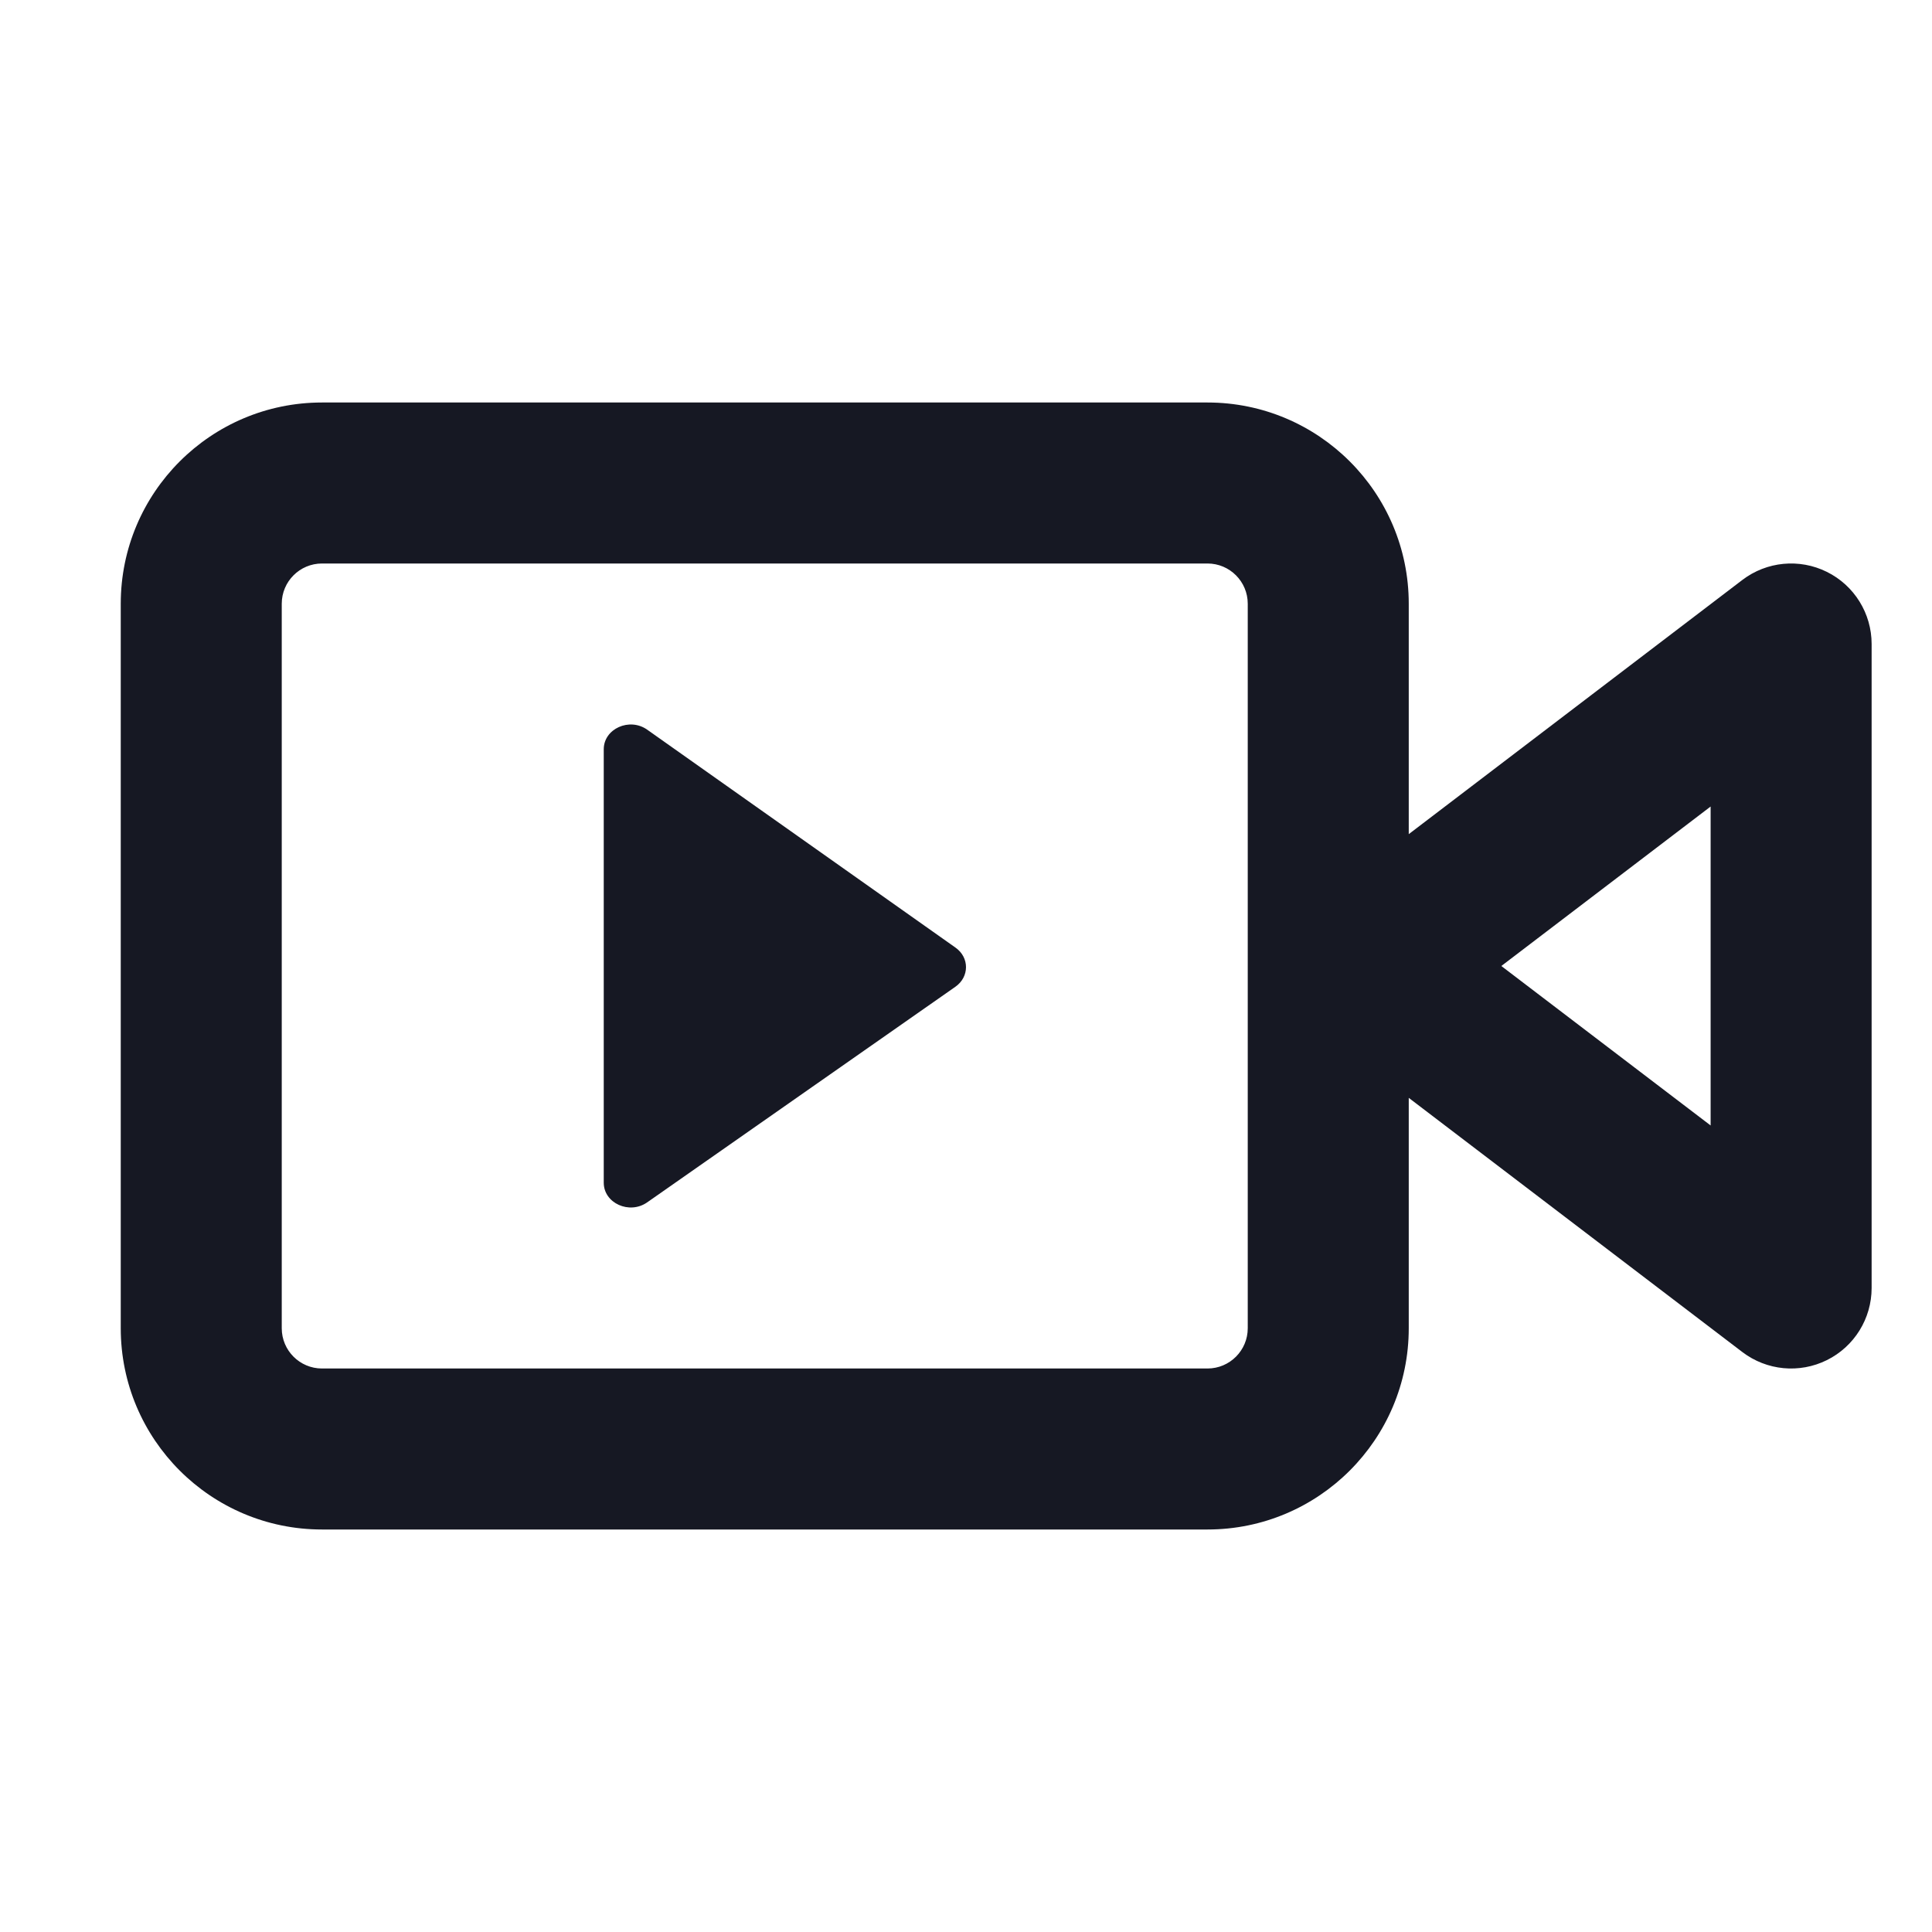
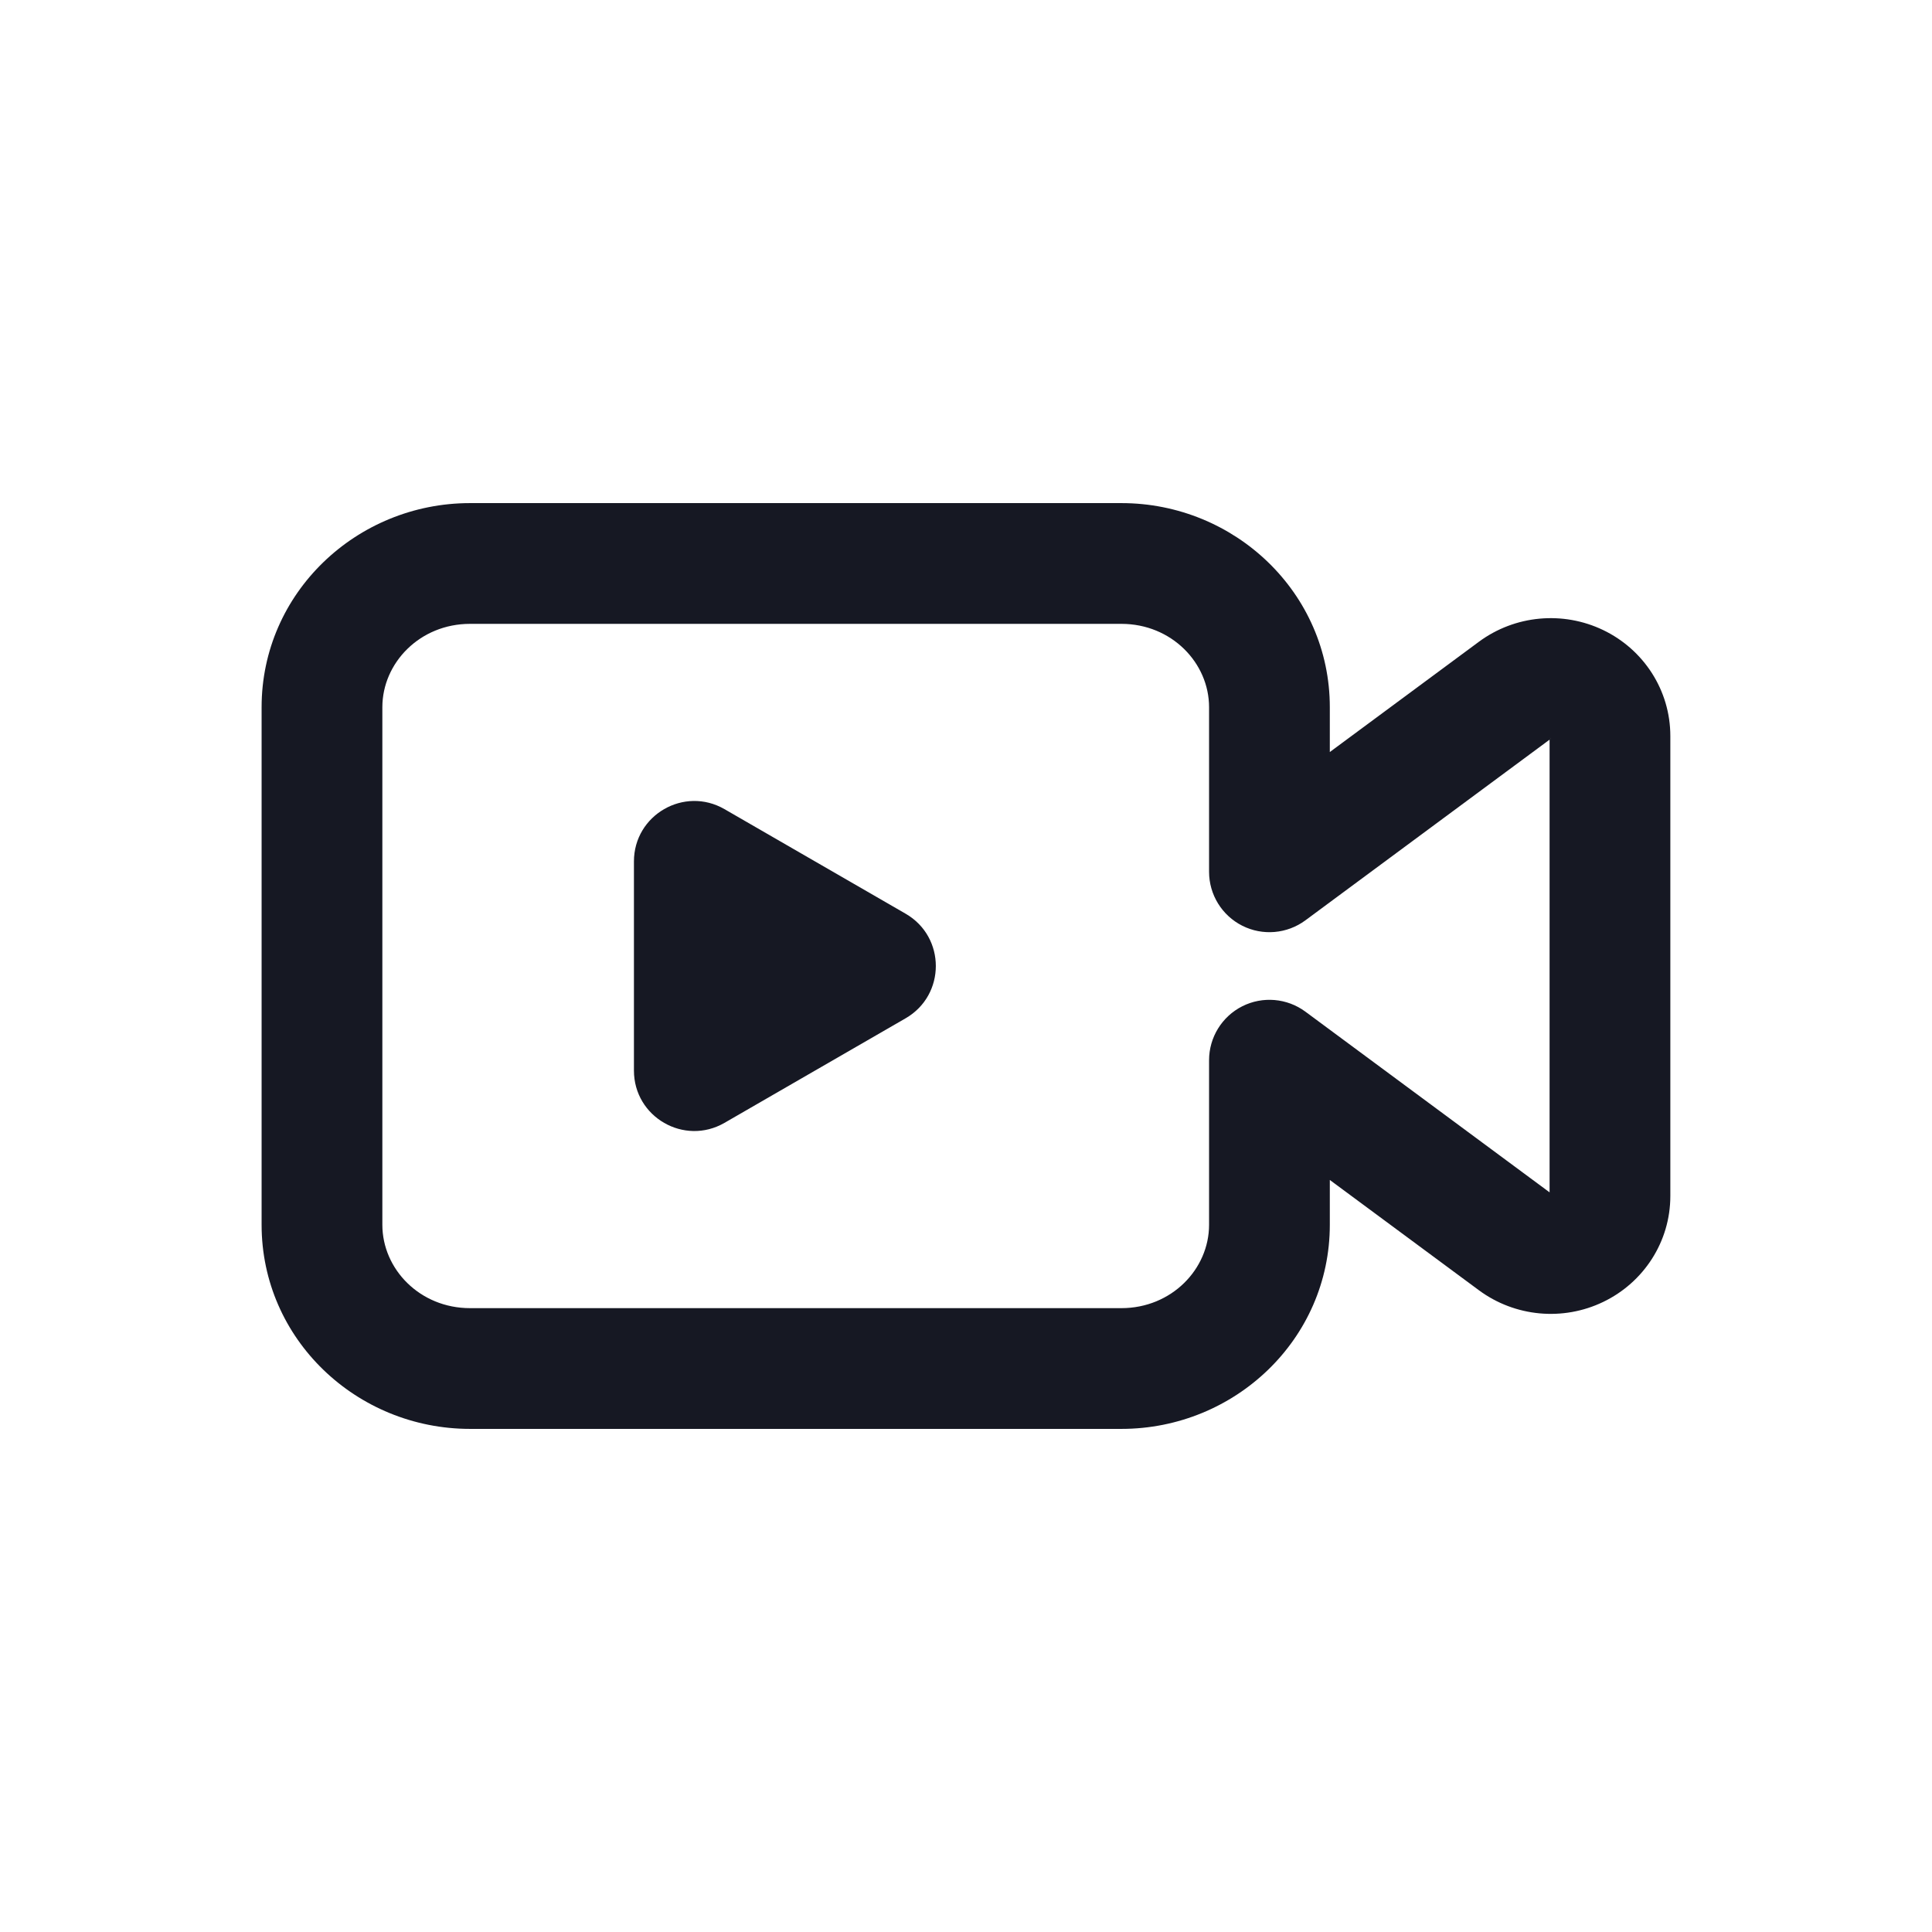
- <svg xmlns="http://www.w3.org/2000/svg" class="css-g0144v" data-e2e="" viewBox="0 0 48 48" fill="currentColor" width="20" height="20">
-   <path fill-rule="evenodd" clip-rule="evenodd" d="M8 10C5.239 10 3 12.239 3 15V33C3 35.761 5.239 38 8 38H30C32.761 38 35 35.761 35 33V27.276L43.288 33.591C43.893 34.052 44.706 34.13 45.388 33.792C46.069 33.455 46.5 32.76 46.5 32V16C46.5 15.24 46.069 14.545 45.388 14.208C44.706 13.87 43.893 13.948 43.288 14.409L35 20.724V15C35 12.239 32.761 10 30 10H8ZM7 15C7 14.448 7.448 14 8 14H30C30.552 14 31 14.448 31 15V33C31 33.552 30.552 34 30 34H8C7.448 34 7 33.552 7 33V15ZM42.5 27.962L37.3 24L42.5 20.038V27.962Z" fill="#161823" />
-   <path fill-rule="evenodd" clip-rule="evenodd" d="M23.739 23.543C24.088 23.789 24.087 24.271 23.736 24.516L16.078 29.873C15.636 30.181 15 29.893 15 29.385V18.615C15 18.105 15.64 17.817 16.08 18.129L23.739 23.543Z" fill="#161823" />
+ <svg xmlns="http://www.w3.org/2000/svg" width="32" data-e2e="" height="32" viewBox="0 0 32 32" fill="rgba(22, 24, 35, 1)">
+   <path fill-rule="evenodd" clip-rule="evenodd" d="M7.785 10.333C6.955 10.333 6.333 10.979 6.333 11.714V20.286C6.333 21.021 6.955 21.667 7.785 21.667H18.574C19.404 21.667 20.026 21.021 20.026 20.286V17.56C20.026 17.183 20.239 16.837 20.576 16.667C20.913 16.497 21.318 16.532 21.621 16.756L25.666 19.749V12.251L21.621 15.244C21.318 15.468 20.913 15.503 20.576 15.333C20.239 15.163 20.026 14.818 20.026 14.44V11.714C20.026 10.979 19.404 10.333 18.574 10.333H7.785ZM25.686 12.237C25.683 12.239 25.684 12.238 25.684 12.238L25.686 12.237ZM25.672 12.218C25.673 12.221 25.675 12.224 25.676 12.227C25.68 12.232 25.683 12.236 25.686 12.237L25.687 12.238C25.687 12.238 25.686 12.238 25.684 12.238M4.333 11.714C4.333 9.82 5.907 8.333 7.785 8.333H18.574C20.453 8.333 22.026 9.82 22.026 11.714V12.456L24.496 10.629C25.093 10.188 25.888 10.116 26.554 10.436C27.224 10.758 27.666 11.432 27.666 12.191V19.81C27.666 20.568 27.224 21.242 26.554 21.564C25.888 21.885 25.093 21.812 24.496 21.371L22.026 19.544V20.286C22.026 22.181 20.453 23.667 18.574 23.667H7.785C5.907 23.667 4.333 22.181 4.333 20.286V11.714Z" fill="#161823" />
+   <path d="M15 15.134C15.667 15.519 15.667 16.481 15 16.866L12 18.598C11.333 18.983 10.5 18.502 10.5 17.732L10.5 14.268C10.5 13.498 11.333 13.017 12 13.402L15 15.134Z" fill="#161823" />
</svg>
